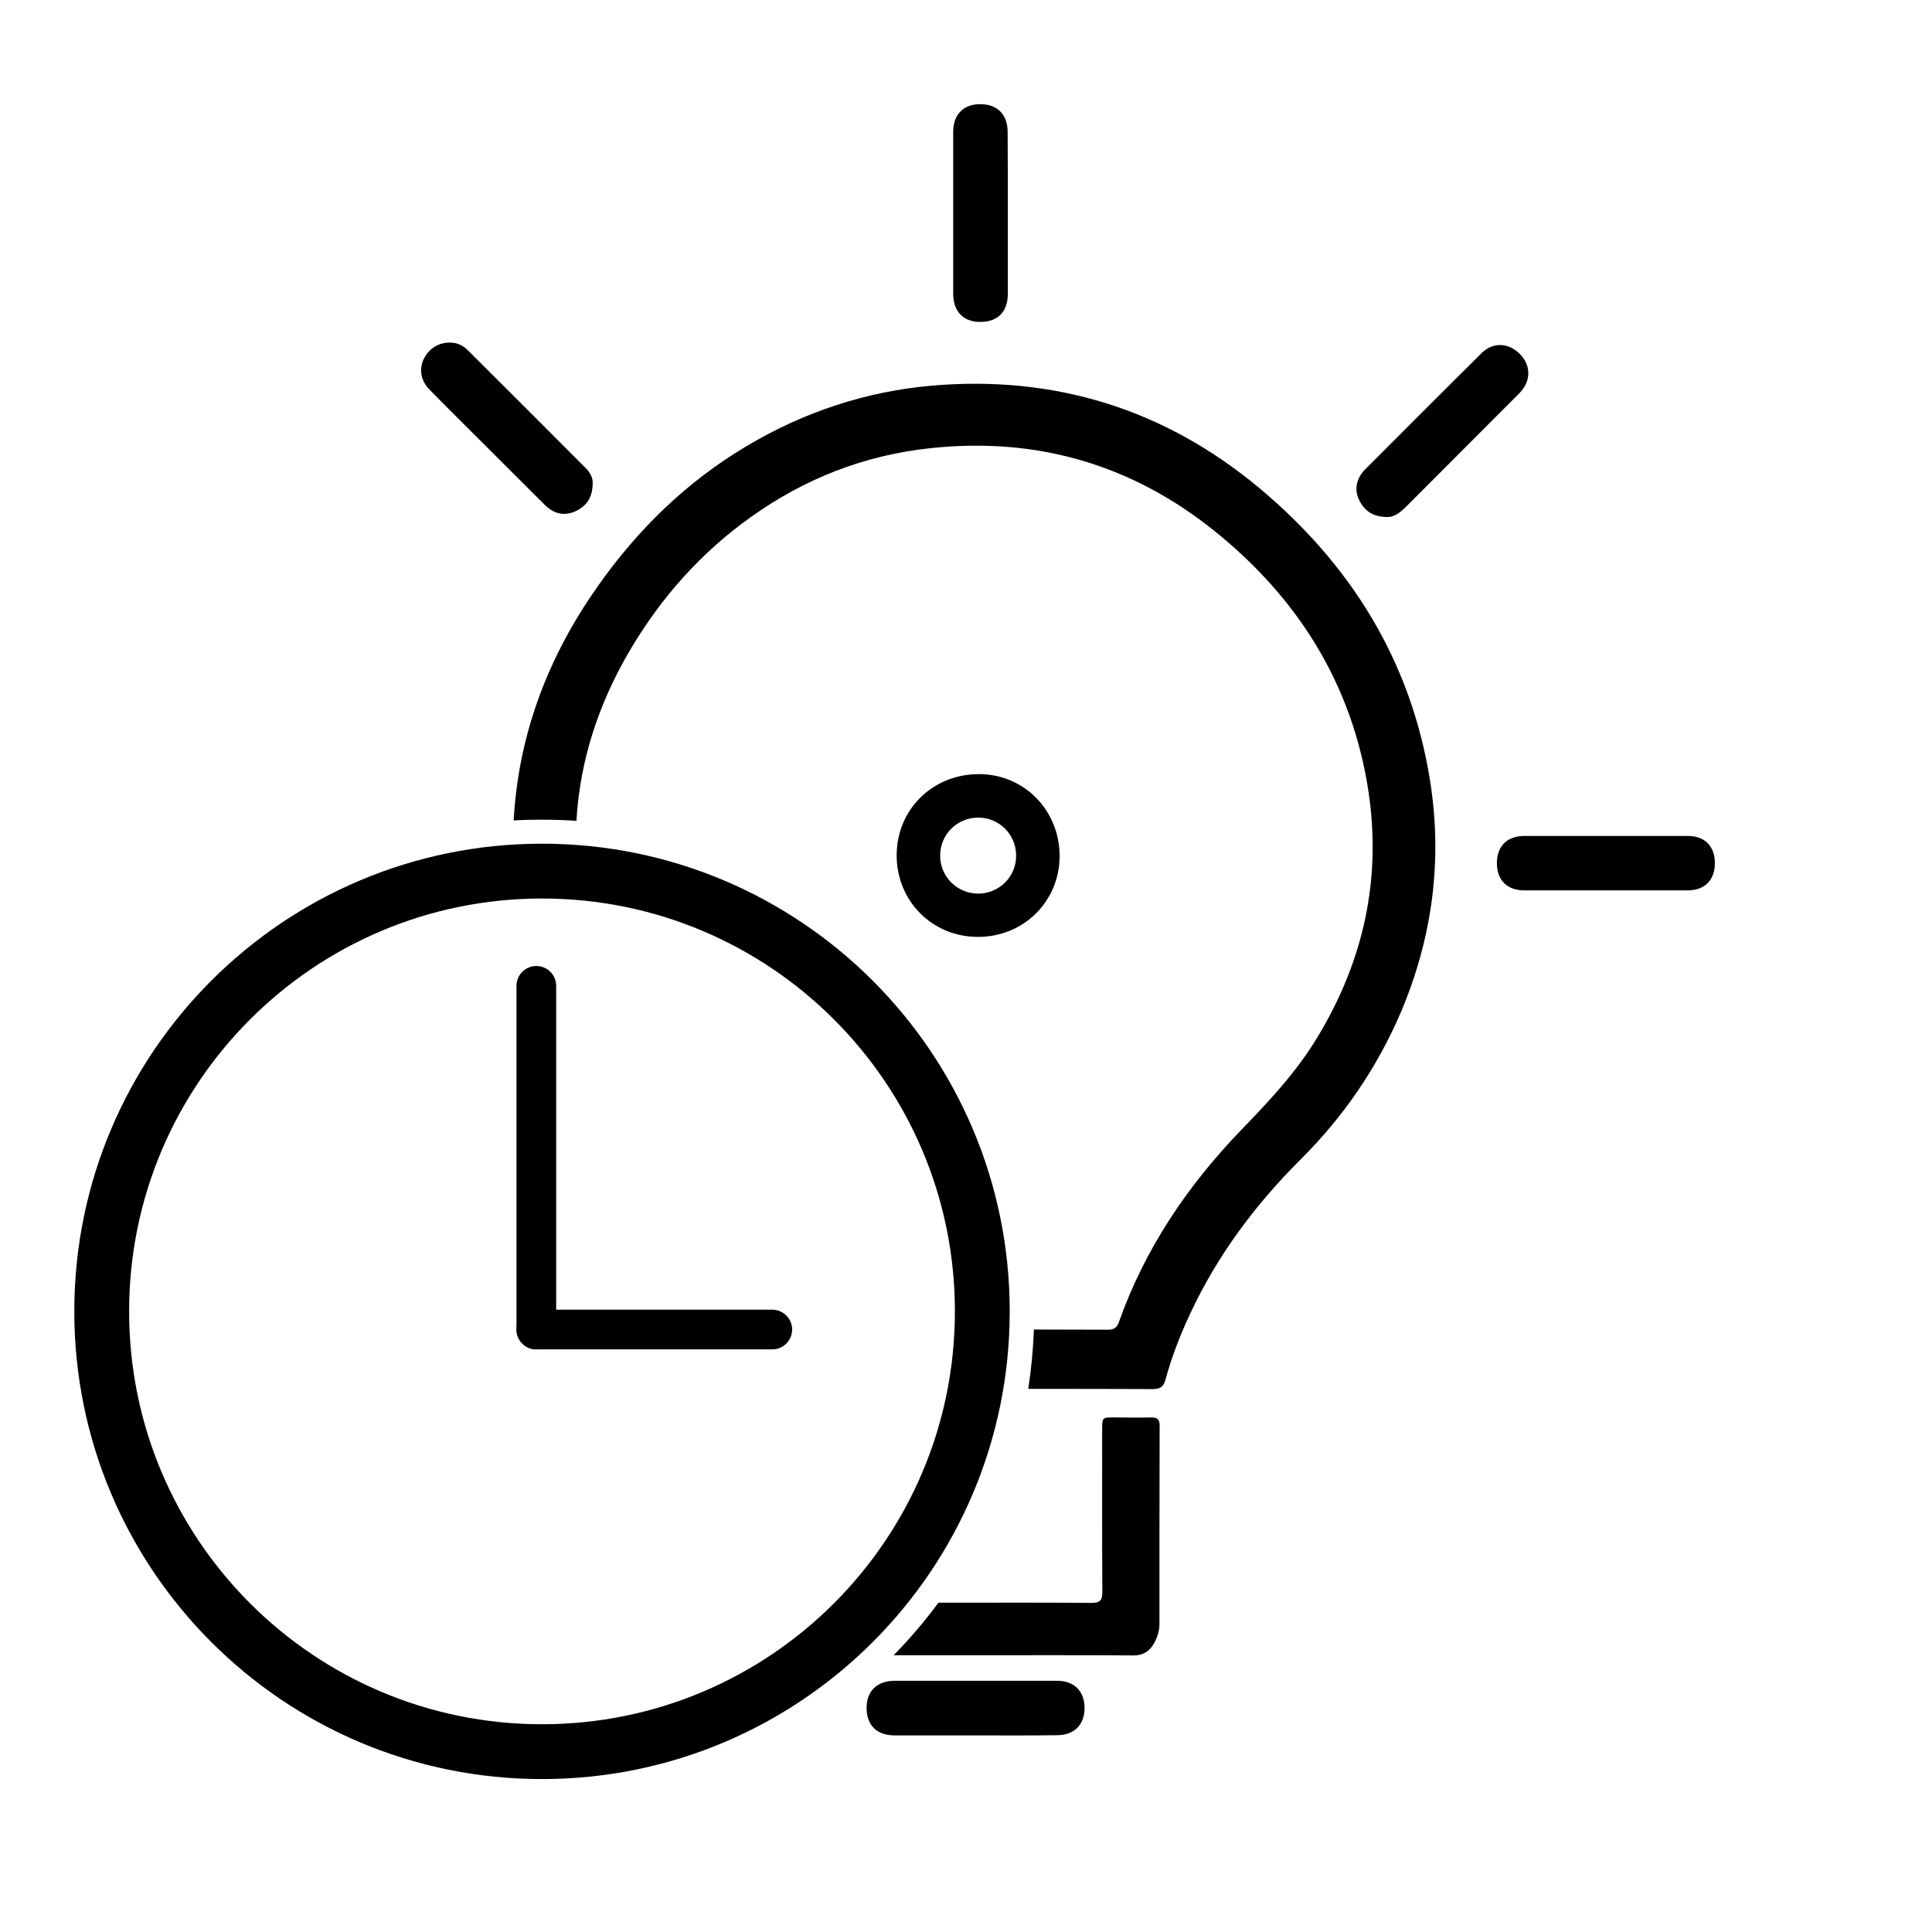
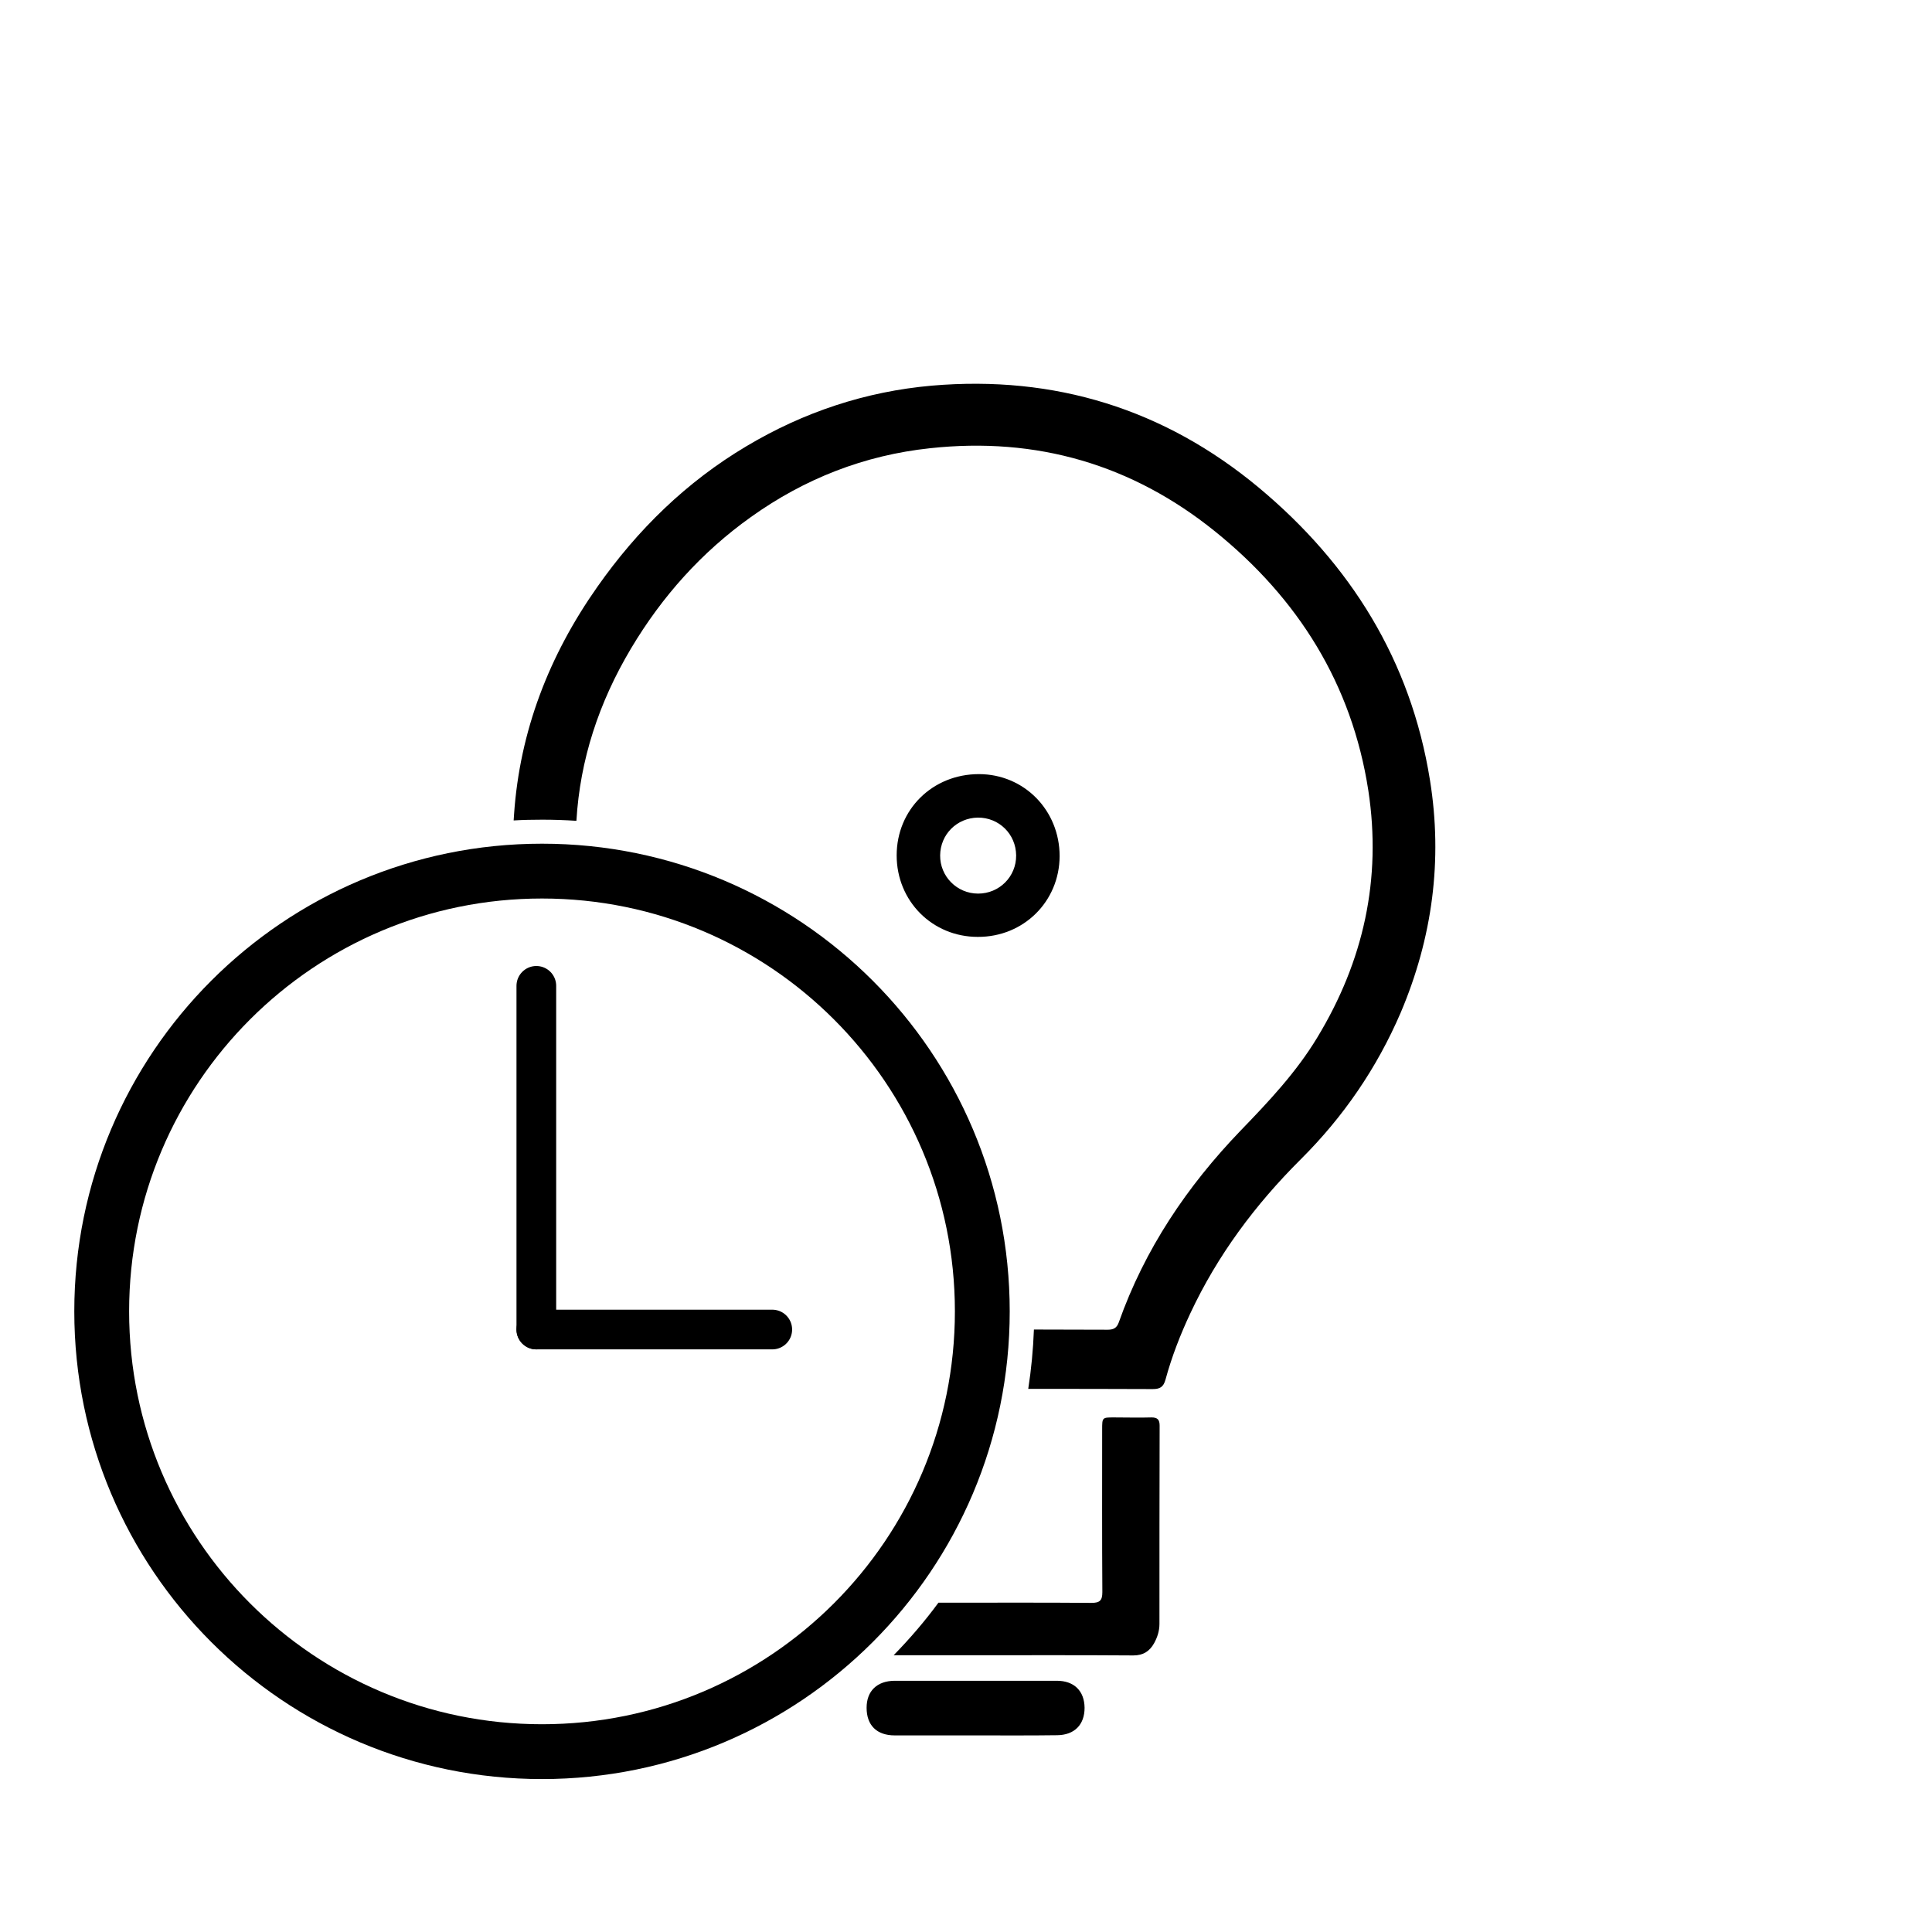
- <svg xmlns="http://www.w3.org/2000/svg" version="1.1" id="Layer_1" x="0px" y="0px" viewBox="494 -495 1020 1022" style="enable-background:new 494 -495 1020 1022;" xml:space="preserve">
+ <svg xmlns="http://www.w3.org/2000/svg" version="1.1" id="Layer_1" x="0px" y="0px" viewBox="0 0 1020 1022" style="enable-background:new 0 0 1020 1022;" xml:space="preserve">
  <style type="text/css">
- 	.st0{fill:none;}
- 	.st1{fill:none;stroke:#000000;stroke-width:29;stroke-miterlimit:10;}
- 	.st2{fill:none;stroke:#000000;stroke-width:21;stroke-linecap:round;stroke-miterlimit:10;}
- 	.st3{fill:none;stroke:#000000;stroke-width:21;stroke-linecap:round;stroke-linejoin:round;stroke-miterlimit:10;}
+ 	.st0{display:none;}
+ 	.st1{fill:none;}
+ 	.st2{fill:none;stroke:#000000;stroke-width:29;stroke-miterlimit:10;}
+ 	.st3{fill:none;stroke:#000000;stroke-width:21;stroke-linecap:round;stroke-miterlimit:10;}
+ 	.st4{fill:none;stroke:#000000;stroke-width:21;stroke-linecap:round;stroke-linejoin:round;stroke-miterlimit:10;}
</style>
  <g>
    <g>
-       <path class="st0" d="M1007.8,462.4c-149.3,0-298.6,0-448,0.1c-3.3,0-4.1-0.7-4-4.1c0.1-298.4,0.1-596.7,0-895.1c0-3.3,0.7-4.1,4-4    c298.6,0.1,597.3,0.1,895.9,0c3.3,0,4.1,0.7,4.1,4c-0.1,298.4-0.1,596.7,0,895.1c0,3.3-0.7,4.1-4,4.1    C1306.5,462.4,1157.1,462.4,1007.8,462.4z M1009.1,239.6c31.5,0,62.9-0.1,94.4,0.1c3.8,0,5.7-1,6.8-5c3.3-12.1,7.8-23.7,13.1-35    c14.4-30.8,34.4-57.6,58.5-81.6c22.5-22.4,40.2-48.2,52.8-77.5c17-39.5,22.5-80.6,15.7-122.9c-10.1-63.2-42-114.3-90.6-154.8    c-49.9-41.5-107.9-59.5-172.9-53.9c-35.1,3.1-67.8,14-98,32c-31.8,18.9-57.7,44.2-78.9,74.4c-25.5,36.2-41.1,76.3-44.1,120.6    c-3.5,51,9.6,97.8,37.2,140.7c12.7,19.7,29.1,36.1,44.9,53.1c28.2,30.2,49.4,64.6,60.3,104.7c1.1,4,2.9,5.2,7,5.2    C946.5,239.5,977.8,239.6,1009.1,239.6z M1008.8,380.7c28.2,0,56.4-0.1,84.6,0.1c5.2,0,8.6-2.2,11-6.5c1.7-3.1,2.8-6.5,2.8-10.1    c0-35,0-70,0.1-104.9c0-3.2-1-4.5-4.3-4.4c-6.6,0.2-13.2,0-19.8,0c-6.3,0-6.3,0-6.3,6.4c0,28.7-0.1,57.3,0.1,86    c0,4.5-1.4,5.7-5.8,5.7c-24.8-0.2-49.7-0.1-74.5-0.1c-16.8,0-33.5,0-50.3,0c-6.9,0-6.9,0-6.9-7.1c0-1.8,0-3.5,0-5.3    c0-26,0-52,0-78c0-7.6,0-7.6-7.8-7.6c-5.3,0-10.6,0-15.9,0c-5.8,0-5.9,0-5.9,5.8c0,33.7,0,67.3,0,101c0,1.5,0,2.9,0.1,4.4    c1.1,9.9,6.2,14.6,16.1,14.6C953.8,380.7,981.3,380.7,1008.8,380.7z M807.5-239.4c0.2-3.1-1.7-6.3-4.5-9.1    c-20.2-20.3-40.5-40.5-60.8-60.8c-2.4-2.4-5.2-4.3-8.8-4.6c-6.5-0.5-12.2,2.7-15.1,8.5c-2.7,5.3-1.7,11.5,2.9,16.2    c7.5,7.7,15.1,15.2,22.7,22.8c12.8,12.8,25.5,25.6,38.4,38.3c4.6,4.6,10.2,6.2,16.1,3.4C804.1-227.1,807.6-231.7,807.5-239.4z     M1227.6-221.5c3.3,0.2,6.6-2,9.6-5c20.1-20,40.1-40.1,60.1-60.2c0.4-0.4,0.8-0.8,1.2-1.3c5.2-6.1,4.9-13.8-0.6-19.5    c-6-6.2-14.2-6.7-20.4-0.6c-20.8,20.5-41.4,41.3-62.1,62c-0.2,0.2-0.4,0.4-0.6,0.7c-3.6,4.5-4.6,9.7-2.1,14.9    C1215.5-225.1,1219.9-221.6,1227.6-221.5z M1027.1-381.9c0-14.5,0-29.1,0-43.6c0-9.2-5.5-14.5-14.5-14.5c-9,0-14.3,5.4-14.3,14.7    c0,28.6,0,57.2,0,85.8c0,9.3,5.3,14.7,14.3,14.7c9.2,0,14.5-5.4,14.6-14.9C1027.1-353.7,1027.1-367.8,1027.1-381.9z M1343.5-24    c14.4,0,28.8,0,43.1,0c8.9,0,14.3-5.5,14.3-14.2c0-9.1-5.3-14.6-14.4-14.6c-28.8,0-57.5,0-86.3,0c-9.2,0-14.6,5.4-14.6,14.4    c0,9,5.4,14.3,14.6,14.4C1314.8-24,1329.1-24,1343.5-24z M1010,423c14.4,0,28.8,0,43.1,0c9.2,0,14.5-5.4,14.5-14.5    c0-9-5.4-14.3-14.7-14.3c-28.6,0-57.2,0-85.8,0c-9.3,0-14.7,5.3-14.8,14.3c0,9.2,5.4,14.5,14.9,14.6    C981.5,423.1,995.7,423,1010,423z" />
-       <path d="M807.5-239.4c0,7.8-3.5,12.3-9.2,14.9c-6,2.7-11.5,1.2-16.1-3.4c-12.8-12.8-25.6-25.5-38.4-38.3    c-7.6-7.6-15.2-15.1-22.7-22.8c-4.6-4.7-5.5-11-2.9-16.2c2.9-5.9,8.7-9.1,15.1-8.5c3.6,0.3,6.4,2.1,8.8,4.6    c20.3,20.2,40.5,40.5,60.8,60.8C805.8-245.7,807.7-242.5,807.5-239.4z" />
-       <path d="M1227.6-221.5c-7.7-0.1-12.1-3.6-14.7-9.1c-2.5-5.2-1.6-10.3,2.1-14.9c0.2-0.2,0.4-0.5,0.6-0.7    c20.7-20.7,41.3-41.4,62.1-62c6.2-6.1,14.4-5.5,20.4,0.6c5.5,5.7,5.8,13.4,0.6,19.5c-0.4,0.4-0.8,0.9-1.2,1.3    c-20,20.1-40.1,40.1-60.1,60.2C1234.3-223.5,1230.9-221.3,1227.6-221.5z" />
-       <path d="M1027.1-381.9c0,14.1,0,28.2,0,42.3c0,9.5-5.3,14.9-14.6,14.9c-8.9,0-14.2-5.5-14.3-14.7c0-28.6,0-57.2,0-85.8    c0-9.2,5.4-14.7,14.3-14.7c9,0,14.4,5.4,14.5,14.5C1027.1-411,1027.1-396.4,1027.1-381.9z" />
-       <path d="M1343.5-24c-14.4,0-28.8,0-43.1,0c-9.2,0-14.6-5.4-14.6-14.4c0-9,5.4-14.4,14.6-14.4c28.8,0,57.5,0,86.3,0    c9.1,0,14.5,5.5,14.4,14.6c0,8.7-5.5,14.2-14.3,14.2C1372.3-24,1357.9-24,1343.5-24z" />
-       <path d="M1010,423c-14.2,0-28.5,0-42.7,0c-9.5,0-14.9-5.3-14.9-14.6c0-8.9,5.5-14.2,14.8-14.3c28.6,0,57.2,0,85.8,0    c9.2,0,14.6,5.4,14.7,14.3c0,9-5.4,14.4-14.5,14.5C1038.7,423.1,1024.4,423,1010,423z" />
-       <path class="st0" d="M1009.2,208.2c-23.2,0-46.4-0.1-69.7,0.1c-3.9,0-5.7-1.4-7.2-4.8c-13.8-33-32-63.5-55.4-90.6    c-8.3-9.7-17.5-18.6-26.1-28.1c-29.3-32.7-47.3-70.5-51.5-114.5c-4.1-43.9,5.8-84.6,28.4-122.3c16.4-27.5,37.3-50.9,63.4-69.5    c28.4-20.3,60-32.7,94.8-36.4c56.3-6.1,106.8,8.6,150.7,44c43.9,35.4,72.4,80.7,81.1,137.1c7.1,46.7-2.5,90.2-27,130.6    c-11.1,18.4-25.7,33.9-40.5,49.2c-28.4,29.5-50.8,62.8-64.5,101.5c-1.1,3.1-2.9,3.9-5.9,3.9    C1056.2,208.2,1032.7,208.2,1009.2,208.2z M1011.2,0.6c24.2,0,43.2-18.7,43.3-42.8c0-24.3-18.7-43.4-42.7-43.4    c-24.5,0-43.5,18.7-43.5,43C968.3-18.3,987.1,0.6,1011.2,0.6z" />
-       <path d="M1011.2,0.6c-24.1,0-42.9-19-42.9-43.1c0-24.3,19-43,43.5-43c23.9,0,42.7,19.1,42.7,43.4    C1054.4-18.1,1035.4,0.7,1011.2,0.6z M1011.4-22.3c11.2,0,20.2-9,20.1-20.2c-0.1-11.3-9.1-20.1-20.3-20    c-11.1,0.2-19.8,8.9-19.9,20C991.2-31.4,1000.2-22.3,1011.4-22.3z" />
-       <path class="st0" d="M1011.4-22.3c-11.2,0-20.2-9-20.1-20.2c0.1-11.1,8.8-19.8,19.9-20c11.2-0.2,20.2,8.7,20.3,20    C1031.5-31.3,1022.6-22.3,1011.4-22.3z" />
+       <path class="st0" d="M313.5,255.6c0,7.8-3.5,12.3-9.2,14.9c-6,2.7-11.5,1.2-16.1-3.4c-12.8-12.8-25.6-25.5-38.4-38.3    c-7.6-7.6-15.2-15.1-22.7-22.8c-4.6-4.7-5.5-11-2.9-16.2c2.9-5.9,8.7-9.1,15.1-8.5c3.6,0.3,6.4,2.1,8.8,4.6    c20.3,20.2,40.5,40.5,60.8,60.8C311.8,249.3,313.7,252.5,313.5,255.6z" />
+       <path class="st0" d="M733.6,273.5c-7.7-0.1-12.1-3.6-14.7-9.1c-2.5-5.2-1.6-10.3,2.1-14.9c0.2-0.2,0.4-0.5,0.6-0.7    c20.7-20.7,41.3-41.4,62.1-62c6.2-6.1,14.4-5.5,20.4,0.6c5.5,5.7,5.8,13.4,0.6,19.5c-0.4,0.4-0.8,0.9-1.2,1.3    c-20,20.1-40.1,40.1-60.1,60.2C740.3,271.5,736.9,273.7,733.6,273.5z" />
+       <path class="st0" d="M533.1,113.1c0,14.1,0,28.2,0,42.3c0,9.5-5.3,14.9-14.6,14.9c-8.9,0-14.2-5.5-14.3-14.7c0-28.6,0-57.2,0-85.8    c0-9.2,5.4-14.7,14.3-14.7c9,0,14.4,5.4,14.5,14.5C533.1,84,533.1,98.6,533.1,113.1z" />
+       <path class="st0" d="M849.5,471c-14.4,0-28.8,0-43.1,0c-9.2,0-14.6-5.4-14.6-14.4s5.4-14.4,14.6-14.4c28.8,0,57.5,0,86.3,0    c9.1,0,14.5,5.5,14.4,14.6c0,8.7-5.5,14.2-14.3,14.2C878.3,471,863.9,471,849.5,471z" />
+       <path d="M516,918c-14.2,0-28.5,0-42.7,0c-9.5,0-14.9-5.3-14.9-14.6c0-8.9,5.5-14.2,14.8-14.3c28.6,0,57.2,0,85.8,0    c9.2,0,14.6,5.4,14.7,14.3c0,9-5.4,14.4-14.5,14.5C544.7,918.1,530.4,918,516,918z" />
+       <path class="st1" d="M515.2,703.2c-23.2,0-46.4-0.1-69.7,0.1c-3.9,0-5.7-1.4-7.2-4.8c-13.8-33-32-63.5-55.4-90.6    c-8.3-9.7-17.5-18.6-26.1-28.1c-29.3-32.7-47.3-70.5-51.5-114.5c-4.1-43.9,5.8-84.6,28.4-122.3c16.4-27.5,37.3-50.9,63.4-69.5    c28.4-20.3,60-32.7,94.8-36.4c56.3-6.1,106.8,8.6,150.7,44c43.9,35.4,72.4,80.7,81.1,137.1c7.1,46.7-2.5,90.2-27,130.6    c-11.1,18.4-25.7,33.9-40.5,49.2c-28.4,29.5-50.8,62.8-64.5,101.5c-1.1,3.1-2.9,3.9-5.9,3.9C562.2,703.2,538.7,703.2,515.2,703.2z     M517.2,495.6c24.2,0,43.2-18.7,43.3-42.8c0-24.3-18.7-43.4-42.7-43.4c-24.5,0-43.5,18.7-43.5,43S493.1,495.6,517.2,495.6z" />
+       <path d="M517.2,495.6c-24.1,0-42.9-19-42.9-43.1c0-24.3,19-43,43.5-43c23.9,0,42.7,19.1,42.7,43.4    C560.4,476.9,541.4,495.7,517.2,495.6z M517.4,472.7c11.2,0,20.2-9,20.1-20.2c-0.1-11.3-9.1-20.1-20.3-20    c-11.1,0.2-19.8,8.9-19.9,20C497.2,463.6,506.2,472.7,517.4,472.7z" />
+       <path class="st1" d="M517.4,472.7c-11.2,0-20.2-9-20.1-20.2c0.1-11.1,8.8-19.8,19.9-20c11.2-0.2,20.2,8.7,20.3,20    C537.5,463.7,528.6,472.7,517.4,472.7z" />
    </g>
  </g>
-   <circle class="st1" cx="780.7" cy="198.7" r="232.9" />
-   <path d="M1250.4-82.3c-10.1-63.2-42-114.3-90.6-154.8c-49.9-41.5-107.9-59.5-172.9-53.9c-35.1,3.1-67.8,14-98,32  c-31.8,18.9-57.7,44.2-78.9,74.4c-25.5,36.2-41.1,76.3-44.1,120.6c-0.1,1-0.1,2-0.2,3c5-0.3,10-0.4,15.1-0.4  c6.1,0,12.1,0.2,18.1,0.6c1.9-32.2,11.8-62.5,28.9-91.2c16.4-27.5,37.3-50.9,63.4-69.5c28.4-20.3,60-32.7,94.8-36.4  c56.3-6.1,106.8,8.6,150.7,44c43.9,35.4,72.4,80.7,81.1,137.1c7.1,46.7-2.5,90.2-27,130.6c-11.1,18.4-25.7,33.9-40.5,49.2  c-28.4,29.5-50.8,62.8-64.5,101.5c-1.1,3.1-2.9,3.9-5.9,3.9c-13,0-26-0.1-39-0.1c-0.4,10.6-1.4,21.1-3,31.4c21.9,0,43.9,0,65.8,0.1  c3.8,0,5.7-1,6.8-5c3.3-12.1,7.8-23.7,13.1-35c14.4-30.8,34.4-57.6,58.5-81.6c22.5-22.4,40.2-48.2,52.8-77.5  C1251.7,1.1,1257.2-40,1250.4-82.3z" />
-   <path d="M1103.1,254.8c-6.6,0.2-13.2,0-19.8,0c-6.3,0-6.3,0-6.3,6.4c0,28.7-0.1,57.3,0.1,86c0,4.5-1.4,5.7-5.8,5.7  c-24.8-0.2-49.7-0.1-74.5-0.1c-2.1,0-4.3,0-6.4,0c-7.2,9.8-15.2,19.1-23.7,27.8c14.1,0,28.1,0,42.2,0c28.2,0,56.4-0.1,84.6,0.1  c5.2,0,8.6-2.2,11-6.5c1.7-3.1,2.8-6.5,2.8-10.1c0-35,0-70,0.1-104.9C1107.4,256.1,1106.4,254.8,1103.1,254.8z" />
-   <line class="st2" x1="777.7" y1="208.3" x2="777.7" y2="26.5" />
-   <line class="st3" x1="777.7" y1="208.3" x2="902.5" y2="208.3" />
+   <circle class="st2" cx="286.7" cy="693.7" r="232.9" />
+   <path d="M756.4,412.7c-10.1-63.2-42-114.3-90.6-154.8c-49.9-41.5-107.9-59.5-172.9-53.9c-35.1,3.1-67.8,14-98,32  c-31.8,18.9-57.7,44.2-78.9,74.4c-25.5,36.2-41.1,76.3-44.1,120.6c-0.1,1-0.1,2-0.2,3c5-0.3,10-0.4,15.1-0.4  c6.1,0,12.1,0.2,18.1,0.6c1.9-32.2,11.8-62.5,28.9-91.2c16.4-27.5,37.3-50.9,63.4-69.5c28.4-20.3,60-32.7,94.8-36.4  c56.3-6.1,106.8,8.6,150.7,44c43.9,35.4,72.4,80.7,81.1,137.1c7.1,46.7-2.5,90.2-27,130.6c-11.1,18.4-25.7,33.9-40.5,49.2  c-28.4,29.5-50.8,62.8-64.5,101.5c-1.1,3.1-2.9,3.9-5.9,3.9c-13,0-26-0.1-39-0.1c-0.4,10.6-1.4,21.1-3,31.4c21.9,0,43.9,0,65.8,0.1  c3.8,0,5.7-1,6.8-5c3.3-12.1,7.8-23.7,13.1-35c14.4-30.8,34.4-57.6,58.5-81.6c22.5-22.4,40.2-48.2,52.8-77.5  C757.7,496.1,763.2,455,756.4,412.7z" />
+   <path d="M609.1,749.8c-6.6,0.2-13.2,0-19.8,0c-6.3,0-6.3,0-6.3,6.4c0,28.7-0.1,57.3,0.1,86c0,4.5-1.4,5.7-5.8,5.7  c-24.8-0.2-49.7-0.1-74.5-0.1c-2.1,0-4.3,0-6.4,0c-7.2,9.8-15.2,19.1-23.7,27.8c14.1,0,28.1,0,42.2,0c28.2,0,56.4-0.1,84.6,0.1  c5.2,0,8.6-2.2,11-6.5c1.7-3.1,2.8-6.5,2.8-10.1c0-35,0-70,0.1-104.9C613.4,751.1,612.4,749.8,609.1,749.8z" />
+   <line class="st3" x1="283.7" y1="703.3" x2="283.7" y2="521.5" />
+   <line class="st4" x1="283.7" y1="703.3" x2="408.5" y2="703.3" />
</svg>
